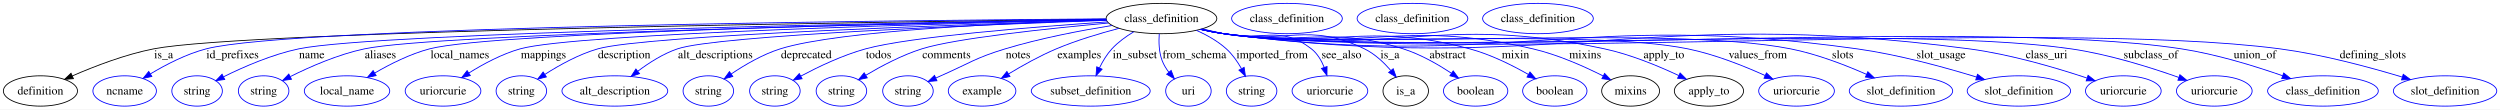
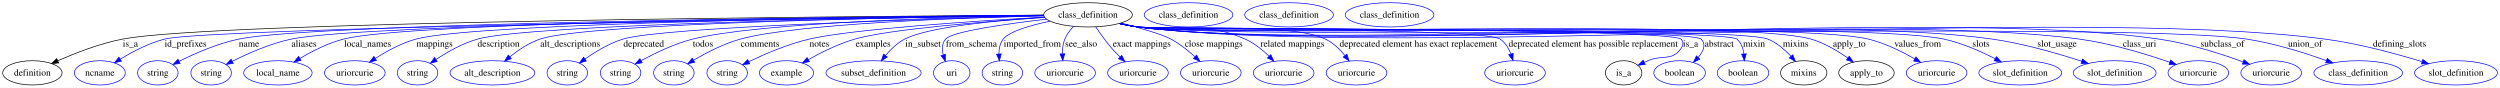
- <svg xmlns="http://www.w3.org/2000/svg" width="2968pt" height="130pt" viewBox="0.00 0.00 2968.22 130.00">
+ <svg xmlns="http://www.w3.org/2000/svg" width="3706pt" height="130pt" viewBox="0.00 0.00 3706.22 130.00">
  <g id="graph0" class="graph" transform="scale(1 1) rotate(0) translate(4 126)">
-     <polygon fill="#ffffff" stroke="transparent" points="-4,4 -4,-126 2964.215,-126 2964.215,4 -4,4" />
+     <polygon fill="#ffffff" stroke="transparent" points="-4,4 -4,-126 3702.215,-126 3702.215,4 -4,4" />
    <g id="node1" class="node">
-       <ellipse fill="none" stroke="#000000" cx="1375.008" cy="-104" rx="65.741" ry="18" />
-       <text text-anchor="middle" x="1375.008" y="-99.8" font-family="Times,serif" font-size="14.00" fill="#000000">class_definition</text>
+       <ellipse fill="none" stroke="#000000" cx="1609.008" cy="-104" rx="65.741" ry="18" />
+       <text text-anchor="middle" x="1609.008" y="-99.8" font-family="Times,serif" font-size="14.00" fill="#000000">class_definition</text>
    </g>
    <g id="node2" class="node">
      <ellipse fill="none" stroke="#000000" cx="44.008" cy="-18" rx="44.016" ry="18" />
      <text text-anchor="middle" x="44.008" y="-13.8" font-family="Times,serif" font-size="14.00" fill="#000000">definition</text>
    </g>
    <g id="edge1" class="edge">
-       <path fill="none" stroke="#000000" d="M1309.081,-103.269C1074.626,-100.495 289.3,-89.669 178.457,-68 144.717,-61.404 108.269,-47.383 81.845,-35.862" />
-       <polygon fill="#000000" stroke="#000000" points="83.147,-32.61 72.588,-31.749 80.305,-39.007 83.147,-32.61" />
-       <text text-anchor="middle" x="190.284" y="-56.8" font-family="Times,serif" font-size="14.00" fill="#000000">is_a</text>
+       <path fill="none" stroke="#000000" d="M1543.165,-103.631C1280.101,-101.981 312.219,-94.171 177.457,-68 143.929,-61.489 107.756,-47.461 81.539,-35.916" />
+       <polygon fill="#000000" stroke="#000000" points="82.911,-32.695 72.355,-31.793 80.045,-39.081 82.911,-32.695" />
+       <text text-anchor="middle" x="189.284" y="-56.8" font-family="Times,serif" font-size="14.00" fill="#000000">is_a</text>
    </g>
    <g id="node3" class="node">
      <ellipse fill="none" stroke="#0000ff" cx="144.008" cy="-18" rx="37.709" ry="18" />
      <text text-anchor="middle" x="144.008" y="-13.8" font-family="Times,serif" font-size="14.00" fill="#000000">ncname</text>
    </g>
    <g id="edge2" class="edge">
-       <path fill="none" stroke="#0000ff" d="M1309.312,-103.606C1082.994,-102.017 343.938,-94.808 240.794,-68 217.198,-61.867 192.825,-49.233 174.44,-38.2" />
-       <polygon fill="#0000ff" stroke="#0000ff" points="176.274,-35.219 165.925,-32.948 172.599,-41.176 176.274,-35.219" />
-       <text text-anchor="middle" x="272.115" y="-56.8" font-family="Times,serif" font-size="14.00" fill="#000000">id_prefixes</text>
+       <path fill="none" stroke="#0000ff" d="M1543.241,-103.096C1278.697,-99.354 303.418,-84.496 239.794,-68 216.6,-61.986 192.704,-49.526 174.582,-38.549" />
+       <polygon fill="#0000ff" stroke="#0000ff" points="176.003,-35.31 165.666,-32.986 172.297,-41.249 176.003,-35.31" />
+       <text text-anchor="middle" x="271.115" y="-56.8" font-family="Times,serif" font-size="14.00" fill="#000000">id_prefixes</text>
    </g>
    <g id="node4" class="node">
      <ellipse fill="none" stroke="#0000ff" cx="230.008" cy="-18" rx="30.003" ry="18" />
      <text text-anchor="middle" x="230.008" y="-13.8" font-family="Times,serif" font-size="14.00" fill="#000000">string</text>
    </g>
    <g id="edge3" class="edge">
-       <path fill="none" stroke="#0000ff" d="M1309.237,-102.992C1097.813,-99.571 443.925,-87.517 350.691,-68 319.085,-61.384 285.305,-46.66 261.545,-34.894" />
-       <polygon fill="#0000ff" stroke="#0000ff" points="262.83,-31.622 252.327,-30.229 259.669,-37.867 262.83,-31.622" />
-       <text text-anchor="middle" x="366.167" y="-56.8" font-family="Times,serif" font-size="14.00" fill="#000000">name</text>
+       <path fill="none" stroke="#0000ff" d="M1543.388,-103.476C1301.358,-101.359 466.66,-92.348 349.691,-68 318.495,-61.506 285.219,-46.915 261.694,-35.162" />
+       <polygon fill="#0000ff" stroke="#0000ff" points="263.054,-31.926 252.557,-30.494 259.87,-38.16 263.054,-31.926" />
+       <text text-anchor="middle" x="365.167" y="-56.8" font-family="Times,serif" font-size="14.00" fill="#000000">name</text>
    </g>
    <g id="node5" class="node">
      <ellipse fill="none" stroke="#0000ff" cx="309.008" cy="-18" rx="30.003" ry="18" />
      <text text-anchor="middle" x="309.008" y="-13.8" font-family="Times,serif" font-size="14.00" fill="#000000">string</text>
    </g>
    <g id="edge4" class="edge">
-       <path fill="none" stroke="#0000ff" d="M1309.373,-102.789C1109.075,-98.914 514.104,-86.009 428.691,-68 397.512,-61.426 364.234,-46.843 340.704,-35.113" />
-       <polygon fill="#0000ff" stroke="#0000ff" points="342.064,-31.878 331.565,-30.456 338.885,-38.115 342.064,-31.878" />
-       <text text-anchor="middle" x="447.667" y="-56.8" font-family="Times,serif" font-size="14.00" fill="#000000">aliases</text>
+       <path fill="none" stroke="#0000ff" d="M1543.1,-103.339C1310.581,-100.821 536.709,-90.8 427.691,-68 396.723,-61.523 363.728,-46.93 340.41,-35.172" />
+       <polygon fill="#0000ff" stroke="#0000ff" points="341.845,-31.974 331.353,-30.502 338.637,-38.196 341.845,-31.974" />
+       <text text-anchor="middle" x="446.667" y="-56.8" font-family="Times,serif" font-size="14.00" fill="#000000">aliases</text>
    </g>
    <g id="node6" class="node">
      <ellipse fill="none" stroke="#0000ff" cx="408.008" cy="-18" rx="50.731" ry="18" />
      <text text-anchor="middle" x="408.008" y="-13.8" font-family="Times,serif" font-size="14.00" fill="#000000">local_name</text>
    </g>
    <g id="edge5" class="edge">
-       <path fill="none" stroke="#0000ff" d="M1309.362,-102.897C1120.248,-99.494 582.85,-88.149 506.036,-68 483.113,-61.987 459.389,-50.062 441.023,-39.366" />
-       <polygon fill="#0000ff" stroke="#0000ff" points="442.58,-36.219 432.202,-34.084 438.984,-42.225 442.58,-36.219" />
-       <text text-anchor="middle" x="541.995" y="-56.8" font-family="Times,serif" font-size="14.00" fill="#000000">local_names</text>
+       <path fill="none" stroke="#0000ff" d="M1543.143,-103.539C1320.63,-101.749 605.144,-94.012 505.036,-68 482.389,-62.116 459.016,-50.276 440.886,-39.594" />
+       <polygon fill="#0000ff" stroke="#0000ff" points="442.279,-36.346 431.914,-34.151 438.649,-42.331 442.279,-36.346" />
+       <text text-anchor="middle" x="540.995" y="-56.8" font-family="Times,serif" font-size="14.00" fill="#000000">local_names</text>
    </g>
    <g id="node7" class="node">
      <ellipse fill="none" stroke="#0000ff" cx="522.008" cy="-18" rx="44.942" ry="18" />
      <text text-anchor="middle" x="522.008" y="-13.8" font-family="Times,serif" font-size="14.00" fill="#000000">uriorcurie</text>
    </g>
    <g id="edge6" class="edge">
-       <path fill="none" stroke="#0000ff" d="M1309.558,-102.589C1137.211,-98.635 679.547,-86.513 613.567,-68 591.886,-61.917 569.669,-49.949 552.55,-39.248" />
-       <polygon fill="#0000ff" stroke="#0000ff" points="554.396,-36.273 544.093,-33.805 550.608,-42.16 554.396,-36.273" />
-       <text text-anchor="middle" x="641.229" y="-56.8" font-family="Times,serif" font-size="14.00" fill="#000000">mappings</text>
+       <path fill="none" stroke="#0000ff" d="M1543.1,-103.393C1335.186,-101.231 701.608,-92.671 612.567,-68 591.247,-62.093 569.476,-50.293 552.625,-39.639" />
+       <polygon fill="#0000ff" stroke="#0000ff" points="554.091,-36.417 543.803,-33.883 550.266,-42.279 554.091,-36.417" />
+       <text text-anchor="middle" x="640.229" y="-56.8" font-family="Times,serif" font-size="14.00" fill="#000000">mappings</text>
    </g>
    <g id="node8" class="node">
      <ellipse fill="none" stroke="#0000ff" cx="615.008" cy="-18" rx="30.003" ry="18" />
      <text text-anchor="middle" x="615.008" y="-13.8" font-family="Times,serif" font-size="14.00" fill="#000000">string</text>
    </g>
    <g id="edge7" class="edge">
-       <path fill="none" stroke="#0000ff" d="M1309.588,-102.141C1152.495,-97.441 762.747,-84.287 705.801,-68 683.26,-61.553 660.145,-48.717 642.88,-37.666" />
-       <polygon fill="#0000ff" stroke="#0000ff" points="644.695,-34.67 634.419,-32.092 640.845,-40.516 644.695,-34.67" />
-       <text text-anchor="middle" x="737.112" y="-56.8" font-family="Times,serif" font-size="14.00" fill="#000000">description</text>
+       <path fill="none" stroke="#0000ff" d="M1543.369,-103.166C1348.806,-100.448 783.761,-90.673 703.801,-68 681.829,-61.77 659.437,-49.108 642.637,-38.086" />
+       <polygon fill="#0000ff" stroke="#0000ff" points="644.16,-34.891 633.917,-32.183 640.235,-40.687 644.16,-34.891" />
+       <text text-anchor="middle" x="735.112" y="-56.8" font-family="Times,serif" font-size="14.00" fill="#000000">description</text>
    </g>
    <g id="node9" class="node">
      <ellipse fill="none" stroke="#0000ff" cx="726.008" cy="-18" rx="62.825" ry="18" />
      <text text-anchor="middle" x="726.008" y="-13.8" font-family="Times,serif" font-size="14.00" fill="#000000">alt_description</text>
    </g>
    <g id="edge8" class="edge">
-       <path fill="none" stroke="#0000ff" d="M1309.762,-101.837C1169.376,-96.905 847.51,-84.007 800.36,-68 783.443,-62.257 766.742,-51.604 753.466,-41.602" />
-       <polygon fill="#0000ff" stroke="#0000ff" points="755.3,-38.593 745.269,-35.182 750.984,-44.104 755.3,-38.593" />
-       <text text-anchor="middle" x="845.332" y="-56.8" font-family="Times,serif" font-size="14.00" fill="#000000">alt_descriptions</text>
+       <path fill="none" stroke="#0000ff" d="M1543.299,-103.222C1362.439,-100.781 866.058,-91.957 796.36,-68 780.086,-62.406 764.255,-51.769 751.745,-41.739" />
+       <polygon fill="#0000ff" stroke="#0000ff" points="753.95,-39.02 744.032,-35.294 749.462,-44.392 753.95,-39.02" />
+       <text text-anchor="middle" x="841.332" y="-56.8" font-family="Times,serif" font-size="14.00" fill="#000000">alt_descriptions</text>
    </g>
    <g id="node10" class="node">
      <ellipse fill="none" stroke="#0000ff" cx="837.008" cy="-18" rx="30.003" ry="18" />
      <text text-anchor="middle" x="837.008" y="-13.8" font-family="Times,serif" font-size="14.00" fill="#000000">string</text>
    </g>
    <g id="edge9" class="edge">
-       <path fill="none" stroke="#0000ff" d="M1309.412,-102.381C1201.801,-99.124 992.699,-90.103 922.387,-68 901.509,-61.437 880.265,-49.022 864.191,-38.206" />
-       <polygon fill="#0000ff" stroke="#0000ff" points="866.04,-35.229 855.827,-32.408 862.052,-40.982 866.04,-35.229" />
-       <text text-anchor="middle" x="953.319" y="-56.8" font-family="Times,serif" font-size="14.00" fill="#000000">deprecated</text>
+       <path fill="none" stroke="#0000ff" d="M1543.622,-102.406C1383.021,-98.233 977.964,-86.045 919.387,-68 899.205,-61.783 878.898,-49.541 863.495,-38.727" />
+       <polygon fill="#0000ff" stroke="#0000ff" points="865.179,-35.624 855.031,-32.581 861.066,-41.288 865.179,-35.624" />
+       <text text-anchor="middle" x="950.319" y="-56.8" font-family="Times,serif" font-size="14.00" fill="#000000">deprecated</text>
    </g>
    <g id="node11" class="node">
      <ellipse fill="none" stroke="#0000ff" cx="916.008" cy="-18" rx="30.003" ry="18" />
      <text text-anchor="middle" x="916.008" y="-13.8" font-family="Times,serif" font-size="14.00" fill="#000000">string</text>
    </g>
    <g id="edge10" class="edge">
-       <path fill="none" stroke="#0000ff" d="M1310.962,-99.992C1224.753,-94.159 1076.139,-82.433 1023.67,-68 996.617,-60.558 967.888,-46.89 946.917,-35.722" />
-       <polygon fill="#0000ff" stroke="#0000ff" points="948.319,-32.501 937.861,-30.799 944.975,-38.651 948.319,-32.501" />
-       <text text-anchor="middle" x="1039.177" y="-56.8" font-family="Times,serif" font-size="14.00" fill="#000000">todos</text>
+       <path fill="none" stroke="#0000ff" d="M1543.44,-103.067C1411.766,-100.686 1119.514,-92.711 1022.67,-68 995.691,-61.116 967.24,-47.412 946.513,-36.089" />
+       <polygon fill="#0000ff" stroke="#0000ff" points="948.003,-32.913 937.567,-31.087 944.587,-39.022 948.003,-32.913" />
+       <text text-anchor="middle" x="1038.177" y="-56.8" font-family="Times,serif" font-size="14.00" fill="#000000">todos</text>
    </g>
    <g id="node12" class="node">
      <ellipse fill="none" stroke="#0000ff" cx="995.008" cy="-18" rx="30.003" ry="18" />
      <text text-anchor="middle" x="995.008" y="-13.8" font-family="Times,serif" font-size="14.00" fill="#000000">string</text>
    </g>
    <g id="edge11" class="edge">
-       <path fill="none" stroke="#0000ff" d="M1312.034,-98.662C1241.098,-92.186 1130.489,-80.565 1090.463,-68 1066.948,-60.618 1042.357,-47.592 1024.023,-36.687" />
-       <polygon fill="#0000ff" stroke="#0000ff" points="1025.664,-33.588 1015.303,-31.378 1022.025,-39.567 1025.664,-33.588" />
-       <text text-anchor="middle" x="1119.781" y="-56.8" font-family="Times,serif" font-size="14.00" fill="#000000">comments</text>
+       <path fill="none" stroke="#0000ff" d="M1543.554,-102.668C1424.319,-99.707 1176.372,-90.929 1093.463,-68 1068.851,-61.193 1043.196,-47.933 1024.247,-36.778" />
+       <polygon fill="#0000ff" stroke="#0000ff" points="1025.887,-33.68 1015.517,-31.509 1022.27,-39.673 1025.887,-33.68" />
+       <text text-anchor="middle" x="1122.781" y="-56.8" font-family="Times,serif" font-size="14.00" fill="#000000">comments</text>
    </g>
    <g id="node13" class="node">
      <ellipse fill="none" stroke="#0000ff" cx="1074.008" cy="-18" rx="30.003" ry="18" />
      <text text-anchor="middle" x="1074.008" y="-13.8" font-family="Times,serif" font-size="14.00" fill="#000000">string</text>
    </g>
    <g id="edge12" class="edge">
-       <path fill="none" stroke="#0000ff" d="M1316.177,-95.747C1279.314,-89.802 1231.07,-80.601 1189.457,-68 1154.204,-57.325 1146.724,-50.831 1113.008,-36 1111.165,-35.189 1109.277,-34.349 1107.374,-33.495" />
-       <polygon fill="#0000ff" stroke="#0000ff" points="1108.424,-30.128 1097.872,-29.179 1105.529,-36.501 1108.424,-30.128" />
-       <text text-anchor="middle" x="1204.784" y="-56.8" font-family="Times,serif" font-size="14.00" fill="#000000">notes</text>
+       <path fill="none" stroke="#0000ff" d="M1544.191,-100.6C1444.92,-95.014 1259.948,-83 1195.457,-68 1163.89,-60.658 1129.939,-46.056 1105.981,-34.519" />
+       <polygon fill="#0000ff" stroke="#0000ff" points="1107.517,-31.374 1096.997,-30.11 1104.433,-37.658 1107.517,-31.374" />
+       <text text-anchor="middle" x="1210.784" y="-56.8" font-family="Times,serif" font-size="14.00" fill="#000000">notes</text>
    </g>
    <g id="node14" class="node">
      <ellipse fill="none" stroke="#0000ff" cx="1162.008" cy="-18" rx="40.123" ry="18" />
      <text text-anchor="middle" x="1162.008" y="-13.8" font-family="Times,serif" font-size="14.00" fill="#000000">example</text>
    </g>
    <g id="edge13" class="edge">
-       <path fill="none" stroke="#0000ff" d="M1324.556,-92.348C1301.44,-86.28 1273.949,-78.021 1250.139,-68 1230.576,-59.766 1209.877,-48.187 1193.458,-38.245" />
-       <polygon fill="#0000ff" stroke="#0000ff" points="1195.161,-35.184 1184.811,-32.922 1191.491,-41.145 1195.161,-35.184" />
-       <text text-anchor="middle" x="1277.443" y="-56.8" font-family="Times,serif" font-size="14.00" fill="#000000">examples</text>
+       <path fill="none" stroke="#0000ff" d="M1544.828,-100.046C1459.746,-94.335 1314.393,-82.818 1263.139,-68 1239.046,-61.035 1213.754,-48.528 1194.49,-37.766" />
+       <polygon fill="#0000ff" stroke="#0000ff" points="1195.967,-34.579 1185.548,-32.655 1192.493,-40.656 1195.967,-34.579" />
+       <text text-anchor="middle" x="1290.443" y="-56.8" font-family="Times,serif" font-size="14.00" fill="#000000">examples</text>
    </g>
    <g id="node15" class="node">
      <ellipse fill="none" stroke="#0000ff" cx="1291.008" cy="-18" rx="70.577" ry="18" />
      <text text-anchor="middle" x="1291.008" y="-13.8" font-family="Times,serif" font-size="14.00" fill="#000000">subset_definition</text>
    </g>
    <g id="edge14" class="edge">
-       <path fill="none" stroke="#0000ff" d="M1342.047,-88.231C1332.867,-82.742 1323.42,-75.937 1316.119,-68 1310.134,-61.495 1305.231,-53.296 1301.397,-45.431" />
-       <polygon fill="#0000ff" stroke="#0000ff" points="1304.521,-43.843 1297.25,-36.137 1298.129,-46.696 1304.521,-43.843" />
-       <text text-anchor="middle" x="1343.453" y="-56.8" font-family="Times,serif" font-size="14.00" fill="#000000">in_subset</text>
+       <path fill="none" stroke="#0000ff" d="M1544.518,-100.51C1475.791,-95.909 1372.143,-86.178 1337.119,-68 1326.094,-62.278 1316.344,-52.817 1308.683,-43.655" />
+       <polygon fill="#0000ff" stroke="#0000ff" points="1311.434,-41.491 1302.509,-35.783 1305.926,-45.811 1311.434,-41.491" />
+       <text text-anchor="middle" x="1364.453" y="-56.8" font-family="Times,serif" font-size="14.00" fill="#000000">in_subset</text>
    </g>
    <g id="node16" class="node">
      <ellipse fill="none" stroke="#0000ff" cx="1407.008" cy="-18" rx="27" ry="18" />
      <text text-anchor="middle" x="1407.008" y="-13.8" font-family="Times,serif" font-size="14.00" fill="#000000">uri</text>
    </g>
    <g id="edge15" class="edge">
-       <path fill="none" stroke="#0000ff" d="M1372.365,-85.849C1371.662,-76.101 1371.972,-64.056 1375.815,-54 1377.686,-49.104 1380.542,-44.426 1383.781,-40.158" />
-       <polygon fill="#0000ff" stroke="#0000ff" points="1386.485,-42.382 1390.324,-32.506 1381.165,-37.833 1386.485,-42.382" />
-       <text text-anchor="middle" x="1414.105" y="-56.8" font-family="Times,serif" font-size="14.00" fill="#000000">from_schema</text>
+       <path fill="none" stroke="#0000ff" d="M1547.606,-97.565C1488.765,-90.765 1407.486,-79.459 1397.815,-68 1392.392,-61.574 1392.278,-53.007 1394.273,-44.782" />
+       <polygon fill="#0000ff" stroke="#0000ff" points="1397.664,-45.679 1397.537,-35.085 1391.03,-43.446 1397.664,-45.679" />
+       <text text-anchor="middle" x="1436.105" y="-56.8" font-family="Times,serif" font-size="14.00" fill="#000000">from_schema</text>
    </g>
    <g id="node17" class="node">
      <ellipse fill="none" stroke="#0000ff" cx="1482.008" cy="-18" rx="30.003" ry="18" />
      <text text-anchor="middle" x="1482.008" y="-13.8" font-family="Times,serif" font-size="14.00" fill="#000000">string</text>
    </g>
    <g id="edge16" class="edge">
-       <path fill="none" stroke="#0000ff" d="M1416.511,-89.98C1428.868,-84.456 1441.817,-77.192 1452.008,-68 1459.218,-61.498 1465.236,-52.85 1469.944,-44.577" />
-       <polygon fill="#0000ff" stroke="#0000ff" points="1473.144,-46.01 1474.696,-35.529 1466.947,-42.755 1473.144,-46.01" />
-       <text text-anchor="middle" x="1506.388" y="-56.8" font-family="Times,serif" font-size="14.00" fill="#000000">imported_from</text>
+       <path fill="none" stroke="#0000ff" d="M1552.799,-94.622C1523.582,-88.496 1492.142,-79.496 1483.249,-68 1478.447,-61.792 1476.881,-53.734 1476.865,-45.907" />
+       <polygon fill="#0000ff" stroke="#0000ff" points="1480.356,-46.154 1477.595,-35.925 1473.375,-45.644 1480.356,-46.154" />
+       <text text-anchor="middle" x="1526.388" y="-56.8" font-family="Times,serif" font-size="14.00" fill="#000000">imported_from</text>
    </g>
    <g id="node18" class="node">
      <ellipse fill="none" stroke="#0000ff" cx="1575.008" cy="-18" rx="44.942" ry="18" />
      <text text-anchor="middle" x="1575.008" y="-13.8" font-family="Times,serif" font-size="14.00" fill="#000000">uriorcurie</text>
    </g>
    <g id="edge17" class="edge">
-       <path fill="none" stroke="#0000ff" d="M1423.465,-91.719C1431.956,-89.709 1440.723,-87.722 1449.008,-86 1494.936,-76.451 1516.061,-96.903 1553.008,-68 1560.095,-62.456 1564.951,-54.154 1568.256,-45.9" />
-       <polygon fill="#0000ff" stroke="#0000ff" points="1571.58,-46.994 1571.464,-36.4 1564.948,-44.754 1571.58,-46.994" />
-       <text text-anchor="middle" x="1588.722" y="-56.8" font-family="Times,serif" font-size="14.00" fill="#000000">see_also</text>
+       <path fill="none" stroke="#0000ff" d="M1587.649,-86.963C1582.368,-81.524 1577.414,-75.063 1574.581,-68 1571.888,-61.288 1570.993,-53.649 1571.011,-46.397" />
+       <polygon fill="#0000ff" stroke="#0000ff" points="1574.517,-46.385 1571.588,-36.203 1567.528,-45.989 1574.517,-46.385" />
+       <text text-anchor="middle" x="1598.722" y="-56.8" font-family="Times,serif" font-size="14.00" fill="#000000">see_also</text>
    </g>
    <g id="node19" class="node">
-       <ellipse fill="none" stroke="#000000" cx="1665.008" cy="-18" rx="27" ry="18" />
-       <text text-anchor="middle" x="1665.008" y="-13.8" font-family="Times,serif" font-size="14.00" fill="#000000">is_a</text>
+       <ellipse fill="none" stroke="#0000ff" cx="1683.008" cy="-18" rx="44.942" ry="18" />
+       <text text-anchor="middle" x="1683.008" y="-13.8" font-family="Times,serif" font-size="14.00" fill="#000000">uriorcurie</text>
    </g>
    <g id="edge18" class="edge">
-       <path fill="none" stroke="#0000ff" d="M1422.583,-91.454C1431.33,-89.426 1440.412,-87.502 1449.008,-86 1522.546,-73.15 1548.835,-100.567 1616.008,-68 1628.141,-62.118 1638.96,-51.944 1647.325,-42.303" />
-       <polygon fill="#0000ff" stroke="#0000ff" points="1650.136,-44.395 1653.751,-34.436 1644.714,-39.967 1650.136,-44.395" />
-       <text text-anchor="middle" x="1646.284" y="-56.8" font-family="Times,serif" font-size="14.00" fill="#000000">is_a</text>
+       <path fill="none" stroke="#0000ff" d="M1620.358,-86.23C1626.962,-76.374 1635.707,-64.103 1644.536,-54 1648.222,-49.781 1652.347,-45.52 1656.49,-41.479" />
+       <polygon fill="#0000ff" stroke="#0000ff" points="1659.011,-43.911 1663.874,-34.498 1654.203,-38.825 1659.011,-43.911" />
+       <text text-anchor="middle" x="1688.745" y="-56.8" font-family="Times,serif" font-size="14.00" fill="#000000">exact mappings</text>
+     </g>
+     <g id="node20" class="node">
+       <ellipse fill="none" stroke="#0000ff" cx="1791.008" cy="-18" rx="44.942" ry="18" />
+       <text text-anchor="middle" x="1791.008" y="-13.8" font-family="Times,serif" font-size="14.00" fill="#000000">uriorcurie</text>
+     </g>
+     <g id="edge19" class="edge">
+       <path fill="none" stroke="#0000ff" d="M1657.884,-91.912C1686.29,-84.457 1718.98,-75.014 1732.008,-68 1744.82,-61.102 1757.359,-51.084 1767.559,-41.823" />
+       <polygon fill="#0000ff" stroke="#0000ff" points="1769.978,-44.352 1774.869,-34.953 1765.185,-39.251 1769.978,-44.352" />
+       <text text-anchor="middle" x="1795.362" y="-56.8" font-family="Times,serif" font-size="14.00" fill="#000000">close mappings</text>
    </g>
    <g id="node21" class="node">
-       <ellipse fill="none" stroke="#0000ff" cx="1748.008" cy="-18" rx="38.202" ry="18" />
-       <text text-anchor="middle" x="1748.008" y="-13.8" font-family="Times,serif" font-size="14.00" fill="#000000">boolean</text>
-     </g>
-     <g id="edge19" class="edge">
-       <path fill="none" stroke="#0000ff" d="M1422.158,-91.382C1431.029,-89.336 1440.265,-87.424 1449.008,-86 1542.777,-70.727 1571.402,-96.571 1662.008,-68 1682.438,-61.558 1703.258,-49.621 1719.296,-39.026" />
-       <polygon fill="#0000ff" stroke="#0000ff" points="1721.381,-41.841 1727.68,-33.322 1717.444,-36.053 1721.381,-41.841" />
-       <text text-anchor="middle" x="1714.774" y="-56.8" font-family="Times,serif" font-size="14.00" fill="#000000">abstract</text>
+       <ellipse fill="none" stroke="#0000ff" cx="1899.008" cy="-18" rx="44.942" ry="18" />
+       <text text-anchor="middle" x="1899.008" y="-13.8" font-family="Times,serif" font-size="14.00" fill="#000000">uriorcurie</text>
+     </g>
+     <g id="edge20" class="edge">
+       <path fill="none" stroke="#0000ff" d="M1656.59,-91.493C1665.336,-89.46 1674.416,-87.525 1683.008,-86 1753.032,-73.571 1776.967,-96.765 1842.008,-68 1855.117,-62.202 1867.387,-52.291 1877.16,-42.813" />
+       <polygon fill="#0000ff" stroke="#0000ff" points="1879.932,-44.985 1884.43,-35.393 1874.932,-40.086 1879.932,-44.985" />
+       <text text-anchor="middle" x="1912.02" y="-56.8" font-family="Times,serif" font-size="14.00" fill="#000000">related mappings</text>
    </g>
    <g id="node22" class="node">
-       <ellipse fill="none" stroke="#0000ff" cx="1842.008" cy="-18" rx="38.202" ry="18" />
-       <text text-anchor="middle" x="1842.008" y="-13.8" font-family="Times,serif" font-size="14.00" fill="#000000">boolean</text>
-     </g>
-     <g id="edge20" class="edge">
-       <path fill="none" stroke="#0000ff" d="M1421.736,-91.31C1430.73,-89.245 1440.118,-87.344 1449.008,-86 1577.571,-66.558 1615.375,-101.505 1741.008,-68 1765.652,-61.428 1791.386,-48.584 1810.711,-37.561" />
-       <polygon fill="#0000ff" stroke="#0000ff" points="1812.514,-40.561 1819.38,-32.492 1808.981,-34.518 1812.514,-40.561" />
-       <text text-anchor="middle" x="1795.343" y="-56.8" font-family="Times,serif" font-size="14.00" fill="#000000">mixin</text>
+       <ellipse fill="none" stroke="#0000ff" cx="2007.008" cy="-18" rx="44.942" ry="18" />
+       <text text-anchor="middle" x="2007.008" y="-13.8" font-family="Times,serif" font-size="14.00" fill="#000000">uriorcurie</text>
+     </g>
+     <g id="edge21" class="edge">
+       <path fill="none" stroke="#0000ff" d="M1655.739,-91.333C1664.733,-89.265 1674.12,-87.358 1683.008,-86 1744.205,-76.649 1905.153,-94.696 1961.008,-68 1972.367,-62.571 1982.251,-52.977 1989.914,-43.636" />
+       <polygon fill="#0000ff" stroke="#0000ff" points="1992.764,-45.672 1996.059,-35.602 1987.204,-41.419 1992.764,-45.672" />
+       <text text-anchor="middle" x="2098.771" y="-56.8" font-family="Times,serif" font-size="14.00" fill="#000000">deprecated element has exact replacement</text>
    </g>
    <g id="node23" class="node">
-       <ellipse fill="none" stroke="#000000" cx="1932.008" cy="-18" rx="34.37" ry="18" />
-       <text text-anchor="middle" x="1932.008" y="-13.8" font-family="Times,serif" font-size="14.00" fill="#000000">mixins</text>
-     </g>
-     <g id="edge21" class="edge">
-       <path fill="none" stroke="#0000ff" d="M1421.722,-91.22C1430.718,-89.162 1440.11,-87.288 1449.008,-86 1610.63,-62.596 1656.927,-104.91 1816.008,-68 1845.355,-61.191 1876.609,-47.291 1899.273,-35.872" />
-       <polygon fill="#0000ff" stroke="#0000ff" points="1901.141,-38.847 1908.429,-31.158 1897.936,-32.624 1901.141,-38.847" />
-       <text text-anchor="middle" x="1878.067" y="-56.8" font-family="Times,serif" font-size="14.00" fill="#000000">mixins</text>
+       <ellipse fill="none" stroke="#0000ff" cx="2242.008" cy="-18" rx="44.942" ry="18" />
+       <text text-anchor="middle" x="2242.008" y="-13.8" font-family="Times,serif" font-size="14.00" fill="#000000">uriorcurie</text>
+     </g>
+     <g id="edge22" class="edge">
+       <path fill="none" stroke="#0000ff" d="M1655.31,-91.199C1664.427,-89.115 1673.969,-87.237 1683.008,-86 1712.582,-81.951 2195.286,-84.729 2220.008,-68 2227.573,-62.881 2232.56,-54.537 2235.837,-46.118" />
+       <polygon fill="#0000ff" stroke="#0000ff" points="2239.236,-46.982 2238.952,-36.391 2232.569,-44.847 2239.236,-46.982" />
+       <text text-anchor="middle" x="2357.95" y="-56.8" font-family="Times,serif" font-size="14.00" fill="#000000">deprecated element has possible replacement</text>
+     </g>
+     <g id="node24" class="node">
+       <ellipse fill="none" stroke="#000000" cx="2403.008" cy="-18" rx="27" ry="18" />
+       <text text-anchor="middle" x="2403.008" y="-13.8" font-family="Times,serif" font-size="14.00" fill="#000000">is_a</text>
+     </g>
+     <g id="edge23" class="edge">
+       <path fill="none" stroke="#0000ff" d="M1655.299,-91.118C1664.417,-89.042 1673.963,-87.187 1683.008,-86 1705.185,-83.09 2472.37,-83.991 2488.008,-68 2492.358,-63.551 2491.57,-59.102 2488.008,-54 2474.729,-34.975 2460.306,-45.202 2439.008,-36 2437.228,-35.231 2435.411,-34.417 2433.586,-33.577" />
+       <polygon fill="#0000ff" stroke="#0000ff" points="2435.057,-30.401 2424.526,-29.248 2432.039,-36.717 2435.057,-30.401" />
+       <text text-anchor="middle" x="2502.284" y="-56.8" font-family="Times,serif" font-size="14.00" fill="#000000">is_a</text>
+     </g>
+     <g id="node26" class="node">
+       <ellipse fill="none" stroke="#0000ff" cx="2486.008" cy="-18" rx="38.202" ry="18" />
+       <text text-anchor="middle" x="2486.008" y="-13.8" font-family="Times,serif" font-size="14.00" fill="#000000">boolean</text>
+     </g>
+     <g id="edge24" class="edge">
+       <path fill="none" stroke="#0000ff" d="M1655.298,-91.112C1664.417,-89.037 1673.962,-87.183 1683.008,-86 1706.012,-82.991 2501.781,-84.581 2518.008,-68 2525.78,-60.059 2521.33,-49.938 2513.574,-40.883" />
+       <polygon fill="#0000ff" stroke="#0000ff" points="2515.963,-38.318 2506.478,-33.597 2510.948,-43.203 2515.963,-38.318" />
+       <text text-anchor="middle" x="2544.774" y="-56.8" font-family="Times,serif" font-size="14.00" fill="#000000">abstract</text>
+     </g>
+     <g id="node27" class="node">
+       <ellipse fill="none" stroke="#0000ff" cx="2580.008" cy="-18" rx="38.202" ry="18" />
+       <text text-anchor="middle" x="2580.008" y="-13.8" font-family="Times,serif" font-size="14.00" fill="#000000">boolean</text>
+     </g>
+     <g id="edge25" class="edge">
+       <path fill="none" stroke="#0000ff" d="M1655.297,-91.103C1664.416,-89.028 1673.961,-87.178 1683.008,-86 1707.474,-82.815 2552.242,-84.016 2571.008,-68 2577.329,-62.605 2580.217,-54.409 2581.341,-46.204" />
+       <polygon fill="#0000ff" stroke="#0000ff" points="2584.847,-46.207 2581.95,-36.016 2577.86,-45.79 2584.847,-46.207" />
+       <text text-anchor="middle" x="2596.343" y="-56.8" font-family="Times,serif" font-size="14.00" fill="#000000">mixin</text>
+     </g>
+     <g id="node28" class="node">
+       <ellipse fill="none" stroke="#000000" cx="2670.008" cy="-18" rx="34.37" ry="18" />
+       <text text-anchor="middle" x="2670.008" y="-13.8" font-family="Times,serif" font-size="14.00" fill="#000000">mixins</text>
+     </g>
+     <g id="edge26" class="edge">
+       <path fill="none" stroke="#0000ff" d="M1655.296,-91.096C1664.415,-89.021 1673.961,-87.173 1683.008,-86 1734.476,-79.327 2568.963,-87.624 2617.008,-68 2630.13,-62.641 2641.918,-52.394 2651.027,-42.566" />
+       <polygon fill="#0000ff" stroke="#0000ff" points="2653.799,-44.712 2657.731,-34.874 2648.522,-40.112 2653.799,-44.712" />
+       <text text-anchor="middle" x="2658.067" y="-56.8" font-family="Times,serif" font-size="14.00" fill="#000000">mixins</text>
+     </g>
+     <g id="node30" class="node">
+       <ellipse fill="none" stroke="#000000" cx="2763.008" cy="-18" rx="41.109" ry="18" />
+       <text text-anchor="middle" x="2763.008" y="-13.8" font-family="Times,serif" font-size="14.00" fill="#000000">apply_to</text>
+     </g>
+     <g id="edge27" class="edge">
+       <path fill="none" stroke="#0000ff" d="M1655.295,-91.087C1664.414,-89.013 1673.96,-87.168 1683.008,-86 1793.003,-71.807 2574.507,-98.948 2681.008,-68 2700.55,-62.322 2720.096,-50.693 2735.201,-40.079" />
+       <polygon fill="#0000ff" stroke="#0000ff" points="2737.526,-42.715 2743.548,-33.999 2733.404,-37.057 2737.526,-42.715" />
+       <text text-anchor="middle" x="2737.505" y="-56.8" font-family="Times,serif" font-size="14.00" fill="#000000">apply_to</text>
+     </g>
+     <g id="node32" class="node">
+       <ellipse fill="none" stroke="#0000ff" cx="2867.008" cy="-18" rx="44.942" ry="18" />
+       <text text-anchor="middle" x="2867.008" y="-13.8" font-family="Times,serif" font-size="14.00" fill="#000000">uriorcurie</text>
+     </g>
+     <g id="edge28" class="edge">
+       <path fill="none" stroke="#0000ff" d="M1655.293,-91.077C1664.412,-89.004 1673.959,-87.161 1683.008,-86 1802.38,-70.683 2649.055,-96.391 2766.008,-68 2790.301,-62.103 2815.503,-49.638 2834.656,-38.63" />
+       <polygon fill="#0000ff" stroke="#0000ff" points="2836.442,-41.64 2843.273,-33.541 2832.882,-35.612 2836.442,-41.64" />
+       <text text-anchor="middle" x="2838.998" y="-56.8" font-family="Times,serif" font-size="14.00" fill="#000000">values_from</text>
+     </g>
+     <g id="node33" class="node">
+       <ellipse fill="none" stroke="#0000ff" cx="2991.008" cy="-18" rx="61.415" ry="18" />
+       <text text-anchor="middle" x="2991.008" y="-13.8" font-family="Times,serif" font-size="14.00" fill="#000000">slot_definition</text>
+     </g>
+     <g id="edge29" class="edge">
+       <path fill="none" stroke="#0000ff" d="M1655.292,-91.065C1664.411,-88.994 1673.958,-87.154 1683.008,-86 1814.734,-69.202 2748.296,-96.438 2878.008,-68 2904.476,-62.197 2932.334,-49.949 2953.767,-39.028" />
+       <polygon fill="#0000ff" stroke="#0000ff" points="2955.592,-42.024 2962.835,-34.292 2952.351,-35.819 2955.592,-42.024" />
+       <text text-anchor="middle" x="2932.846" y="-56.8" font-family="Times,serif" font-size="14.00" fill="#000000">slots</text>
+     </g>
+     <g id="node34" class="node">
+       <ellipse fill="none" stroke="#0000ff" cx="3131.008" cy="-18" rx="61.415" ry="18" />
+       <text text-anchor="middle" x="3131.008" y="-13.8" font-family="Times,serif" font-size="14.00" fill="#000000">slot_definition</text>
+     </g>
+     <g id="edge30" class="edge">
+       <path fill="none" stroke="#0000ff" d="M1655.291,-91.059C1664.41,-88.988 1673.958,-87.15 1683.008,-86 1962.345,-50.5 2671.253,-107.813 2950.008,-68 2995.585,-61.491 3045.959,-46.947 3081.967,-35.214" />
+       <polygon fill="#0000ff" stroke="#0000ff" points="3083.33,-38.45 3091.726,-31.989 3081.133,-31.804 3083.33,-38.45" />
+       <text text-anchor="middle" x="3045.56" y="-56.8" font-family="Times,serif" font-size="14.00" fill="#000000">slot_usage</text>
+     </g>
+     <g id="node35" class="node">
+       <ellipse fill="none" stroke="#0000ff" cx="3255.008" cy="-18" rx="44.942" ry="18" />
+       <text text-anchor="middle" x="3255.008" y="-13.8" font-family="Times,serif" font-size="14.00" fill="#000000">uriorcurie</text>
+     </g>
+     <g id="edge31" class="edge">
+       <path fill="none" stroke="#0000ff" d="M1655.29,-91.05C1664.409,-88.979 1673.957,-87.144 1683.008,-86 1990.806,-47.089 2771.571,-109.666 3079.008,-68 3125.762,-61.664 3177.512,-45.848 3212.72,-33.686" />
+       <polygon fill="#0000ff" stroke="#0000ff" points="3213.916,-36.975 3222.194,-30.363 3211.6,-30.37 3213.916,-36.975" />
+       <text text-anchor="middle" x="3167.891" y="-56.8" font-family="Times,serif" font-size="14.00" fill="#000000">class_uri</text>
+     </g>
+     <g id="node36" class="node">
+       <ellipse fill="none" stroke="#0000ff" cx="3363.008" cy="-18" rx="44.942" ry="18" />
+       <text text-anchor="middle" x="3363.008" y="-13.8" font-family="Times,serif" font-size="14.00" fill="#000000">uriorcurie</text>
+     </g>
+     <g id="edge32" class="edge">
+       <path fill="none" stroke="#0000ff" d="M1655.289,-91.042C1664.409,-88.973 1673.957,-87.14 1683.008,-86 2016.841,-43.968 2864.075,-116.648 3197.008,-68 3240.327,-61.67 3288.009,-46.392 3321.112,-34.377" />
+       <polygon fill="#0000ff" stroke="#0000ff" points="3322.726,-37.513 3330.896,-30.767 3320.303,-30.945 3322.726,-37.513" />
+       <text text-anchor="middle" x="3290.67" y="-56.8" font-family="Times,serif" font-size="14.00" fill="#000000">subclass_of</text>
+     </g>
+     <g id="node37" class="node">
+       <ellipse fill="none" stroke="#0000ff" cx="3492.008" cy="-18" rx="65.741" ry="18" />
+       <text text-anchor="middle" x="3492.008" y="-13.8" font-family="Times,serif" font-size="14.00" fill="#000000">class_definition</text>
+     </g>
+     <g id="edge33" class="edge">
+       <path fill="none" stroke="#0000ff" d="M1654.892,-91.126C1664.131,-89.02 1673.825,-87.152 1683.008,-86 1864.265,-63.265 3146.453,-95.767 3327.008,-68 3367.627,-61.753 3412.136,-47.825 3444.68,-36.252" />
+       <polygon fill="#0000ff" stroke="#0000ff" points="3446.163,-39.438 3454.378,-32.747 3443.784,-32.854 3446.163,-39.438" />
+       <text text-anchor="middle" x="3413.284" y="-56.8" font-family="Times,serif" font-size="14.00" fill="#000000">union_of</text>
+     </g>
+     <g id="node38" class="node">
+       <ellipse fill="none" stroke="#0000ff" cx="3637.008" cy="-18" rx="61.415" ry="18" />
+       <text text-anchor="middle" x="3637.008" y="-13.8" font-family="Times,serif" font-size="14.00" fill="#000000">slot_definition</text>
+     </g>
+     <g id="edge34" class="edge">
+       <path fill="none" stroke="#0000ff" d="M1654.891,-91.12C1664.13,-89.015 1673.824,-87.149 1683.008,-86 2071.116,-37.462 3055.24,-119.183 3443.008,-68 3492.546,-61.461 3547.58,-46.515 3586.34,-34.657" />
+       <polygon fill="#0000ff" stroke="#0000ff" points="3587.811,-37.865 3596.326,-31.56 3585.738,-31.18 3587.811,-37.865" />
+       <text text-anchor="middle" x="3553.291" y="-56.8" font-family="Times,serif" font-size="14.00" fill="#000000">defining_slots</text>
    </g>
    <g id="node25" class="node">
-       <ellipse fill="none" stroke="#000000" cx="2025.008" cy="-18" rx="41.109" ry="18" />
-       <text text-anchor="middle" x="2025.008" y="-13.8" font-family="Times,serif" font-size="14.00" fill="#000000">apply_to</text>
-     </g>
-     <g id="edge22" class="edge">
-       <path fill="none" stroke="#0000ff" d="M1421.316,-91.244C1430.433,-89.157 1439.973,-87.266 1449.008,-86 1648.111,-58.103 1704.442,-110.214 1901.008,-68 1931.862,-61.374 1964.917,-47.684 1989.133,-36.302" />
-       <polygon fill="#0000ff" stroke="#0000ff" points="1990.781,-39.393 1998.284,-31.913 1987.754,-33.082 1990.781,-39.393" />
-       <text text-anchor="middle" x="1971.505" y="-56.8" font-family="Times,serif" font-size="14.00" fill="#000000">apply_to</text>
-     </g>
-     <g id="node27" class="node">
-       <ellipse fill="none" stroke="#0000ff" cx="2129.008" cy="-18" rx="44.942" ry="18" />
-       <text text-anchor="middle" x="2129.008" y="-13.8" font-family="Times,serif" font-size="14.00" fill="#000000">uriorcurie</text>
-     </g>
-     <g id="edge23" class="edge">
-       <path fill="none" stroke="#0000ff" d="M1421.309,-91.193C1430.427,-89.11 1439.969,-87.234 1449.008,-86 1570.393,-69.435 1879.97,-92.484 2000.008,-68 2032.042,-61.466 2066.479,-47.746 2091.708,-36.328" />
-       <polygon fill="#0000ff" stroke="#0000ff" points="2093.289,-39.453 2100.902,-32.084 2090.356,-33.097 2093.289,-39.453" />
-       <text text-anchor="middle" x="2082.998" y="-56.8" font-family="Times,serif" font-size="14.00" fill="#000000">values_from</text>
-     </g>
-     <g id="node28" class="node">
-       <ellipse fill="none" stroke="#0000ff" cx="2253.008" cy="-18" rx="61.415" ry="18" />
-       <text text-anchor="middle" x="2253.008" y="-13.8" font-family="Times,serif" font-size="14.00" fill="#000000">slot_definition</text>
-     </g>
-     <g id="edge24" class="edge">
-       <path fill="none" stroke="#0000ff" d="M1421.303,-91.15C1430.421,-89.071 1439.965,-87.207 1449.008,-86 1597.302,-66.209 1975.254,-97.088 2122.008,-68 2153.24,-61.81 2186.752,-48.894 2212.063,-37.74" />
-       <polygon fill="#0000ff" stroke="#0000ff" points="2213.655,-40.862 2221.341,-33.569 2210.785,-34.477 2213.655,-40.862" />
-       <text text-anchor="middle" x="2183.846" y="-56.8" font-family="Times,serif" font-size="14.00" fill="#000000">slots</text>
+       <ellipse fill="none" stroke="#0000ff" cx="1758.008" cy="-104" rx="65.741" ry="18" />
+       <text text-anchor="middle" x="1758.008" y="-99.8" font-family="Times,serif" font-size="14.00" fill="#000000">class_definition</text>
    </g>
    <g id="node29" class="node">
-       <ellipse fill="none" stroke="#0000ff" cx="2393.008" cy="-18" rx="61.415" ry="18" />
-       <text text-anchor="middle" x="2393.008" y="-13.8" font-family="Times,serif" font-size="14.00" fill="#000000">slot_definition</text>
-     </g>
-     <g id="edge25" class="edge">
-       <path fill="none" stroke="#0000ff" d="M1421.3,-91.13C1430.419,-89.052 1439.964,-87.194 1449.008,-86 1780.45,-42.24 1869.931,-114.435 2201.008,-68 2249.856,-61.149 2304.134,-46.317 2342.481,-34.577" />
-       <polygon fill="#0000ff" stroke="#0000ff" points="2343.851,-37.817 2352.365,-31.511 2341.777,-31.131 2343.851,-37.817" />
-       <text text-anchor="middle" x="2300.56" y="-56.8" font-family="Times,serif" font-size="14.00" fill="#000000">slot_usage</text>
-     </g>
-     <g id="node30" class="node">
-       <ellipse fill="none" stroke="#0000ff" cx="2517.008" cy="-18" rx="44.942" ry="18" />
-       <text text-anchor="middle" x="2517.008" y="-13.8" font-family="Times,serif" font-size="14.00" fill="#000000">uriorcurie</text>
-     </g>
-     <g id="edge26" class="edge">
-       <path fill="none" stroke="#0000ff" d="M1421.297,-91.104C1430.416,-89.028 1439.961,-87.178 1449.008,-86 1839.13,-35.206 1944.003,-119.681 2334.008,-68 2382.803,-61.534 2436.994,-45.577 2473.651,-33.414" />
-       <polygon fill="#0000ff" stroke="#0000ff" points="2475.146,-36.604 2483.506,-30.096 2472.912,-29.97 2475.146,-36.604" />
-       <text text-anchor="middle" x="2425.891" y="-56.8" font-family="Times,serif" font-size="14.00" fill="#000000">class_uri</text>
+       <ellipse fill="none" stroke="#0000ff" cx="1907.008" cy="-104" rx="65.741" ry="18" />
+       <text text-anchor="middle" x="1907.008" y="-99.8" font-family="Times,serif" font-size="14.00" fill="#000000">class_definition</text>
    </g>
    <g id="node31" class="node">
-       <ellipse fill="none" stroke="#0000ff" cx="2625.008" cy="-18" rx="44.942" ry="18" />
-       <text text-anchor="middle" x="2625.008" y="-13.8" font-family="Times,serif" font-size="14.00" fill="#000000">uriorcurie</text>
-     </g>
-     <g id="edge27" class="edge">
-       <path fill="none" stroke="#0000ff" d="M1421.295,-91.086C1430.414,-89.012 1439.96,-87.167 1449.008,-86 1670.763,-57.403 2233.716,-99.982 2455.008,-68 2499.625,-61.552 2548.864,-46.103 2582.815,-34.071" />
-       <polygon fill="#0000ff" stroke="#0000ff" points="2584.18,-37.3 2592.403,-30.619 2581.809,-30.713 2584.18,-37.3" />
-       <text text-anchor="middle" x="2549.67" y="-56.8" font-family="Times,serif" font-size="14.00" fill="#000000">subclass_of</text>
-     </g>
-     <g id="node32" class="node">
-       <ellipse fill="none" stroke="#0000ff" cx="2754.008" cy="-18" rx="65.741" ry="18" />
-       <text text-anchor="middle" x="2754.008" y="-13.8" font-family="Times,serif" font-size="14.00" fill="#000000">class_definition</text>
-     </g>
-     <g id="edge28" class="edge">
-       <path fill="none" stroke="#0000ff" d="M1421.293,-91.071C1430.412,-88.999 1439.959,-87.157 1449.008,-86 1699.664,-53.938 2336.244,-106.4 2586.008,-68 2627.482,-61.624 2673.018,-47.61 2706.208,-36.037" />
-       <polygon fill="#0000ff" stroke="#0000ff" points="2707.401,-39.327 2715.66,-32.691 2705.065,-32.728 2707.401,-39.327" />
-       <text text-anchor="middle" x="2673.284" y="-56.8" font-family="Times,serif" font-size="14.00" fill="#000000">union_of</text>
-     </g>
-     <g id="node33" class="node">
-       <ellipse fill="none" stroke="#0000ff" cx="2899.008" cy="-18" rx="61.415" ry="18" />
-       <text text-anchor="middle" x="2899.008" y="-13.8" font-family="Times,serif" font-size="14.00" fill="#000000">slot_definition</text>
-     </g>
-     <g id="edge29" class="edge">
-       <path fill="none" stroke="#0000ff" d="M1421.291,-91.06C1430.411,-88.989 1439.958,-87.151 1449.008,-86 1725.477,-50.844 2426.72,-104.552 2703.008,-68 2753.236,-61.355 2809.102,-46.319 2848.298,-34.461" />
-       <polygon fill="#0000ff" stroke="#0000ff" points="2849.354,-37.798 2857.89,-31.522 2847.303,-31.105 2849.354,-37.798" />
-       <text text-anchor="middle" x="2813.291" y="-56.8" font-family="Times,serif" font-size="14.00" fill="#000000">defining_slots</text>
-     </g>
-     <g id="node20" class="node">
-       <ellipse fill="none" stroke="#0000ff" cx="1524.008" cy="-104" rx="65.741" ry="18" />
-       <text text-anchor="middle" x="1524.008" y="-99.8" font-family="Times,serif" font-size="14.00" fill="#000000">class_definition</text>
-     </g>
-     <g id="node24" class="node">
-       <ellipse fill="none" stroke="#0000ff" cx="1673.008" cy="-104" rx="65.741" ry="18" />
-       <text text-anchor="middle" x="1673.008" y="-99.8" font-family="Times,serif" font-size="14.00" fill="#000000">class_definition</text>
-     </g>
-     <g id="node26" class="node">
-       <ellipse fill="none" stroke="#0000ff" cx="1822.008" cy="-104" rx="65.741" ry="18" />
-       <text text-anchor="middle" x="1822.008" y="-99.8" font-family="Times,serif" font-size="14.00" fill="#000000">class_definition</text>
+       <ellipse fill="none" stroke="#0000ff" cx="2056.008" cy="-104" rx="65.741" ry="18" />
+       <text text-anchor="middle" x="2056.008" y="-99.8" font-family="Times,serif" font-size="14.00" fill="#000000">class_definition</text>
    </g>
  </g>
</svg>
